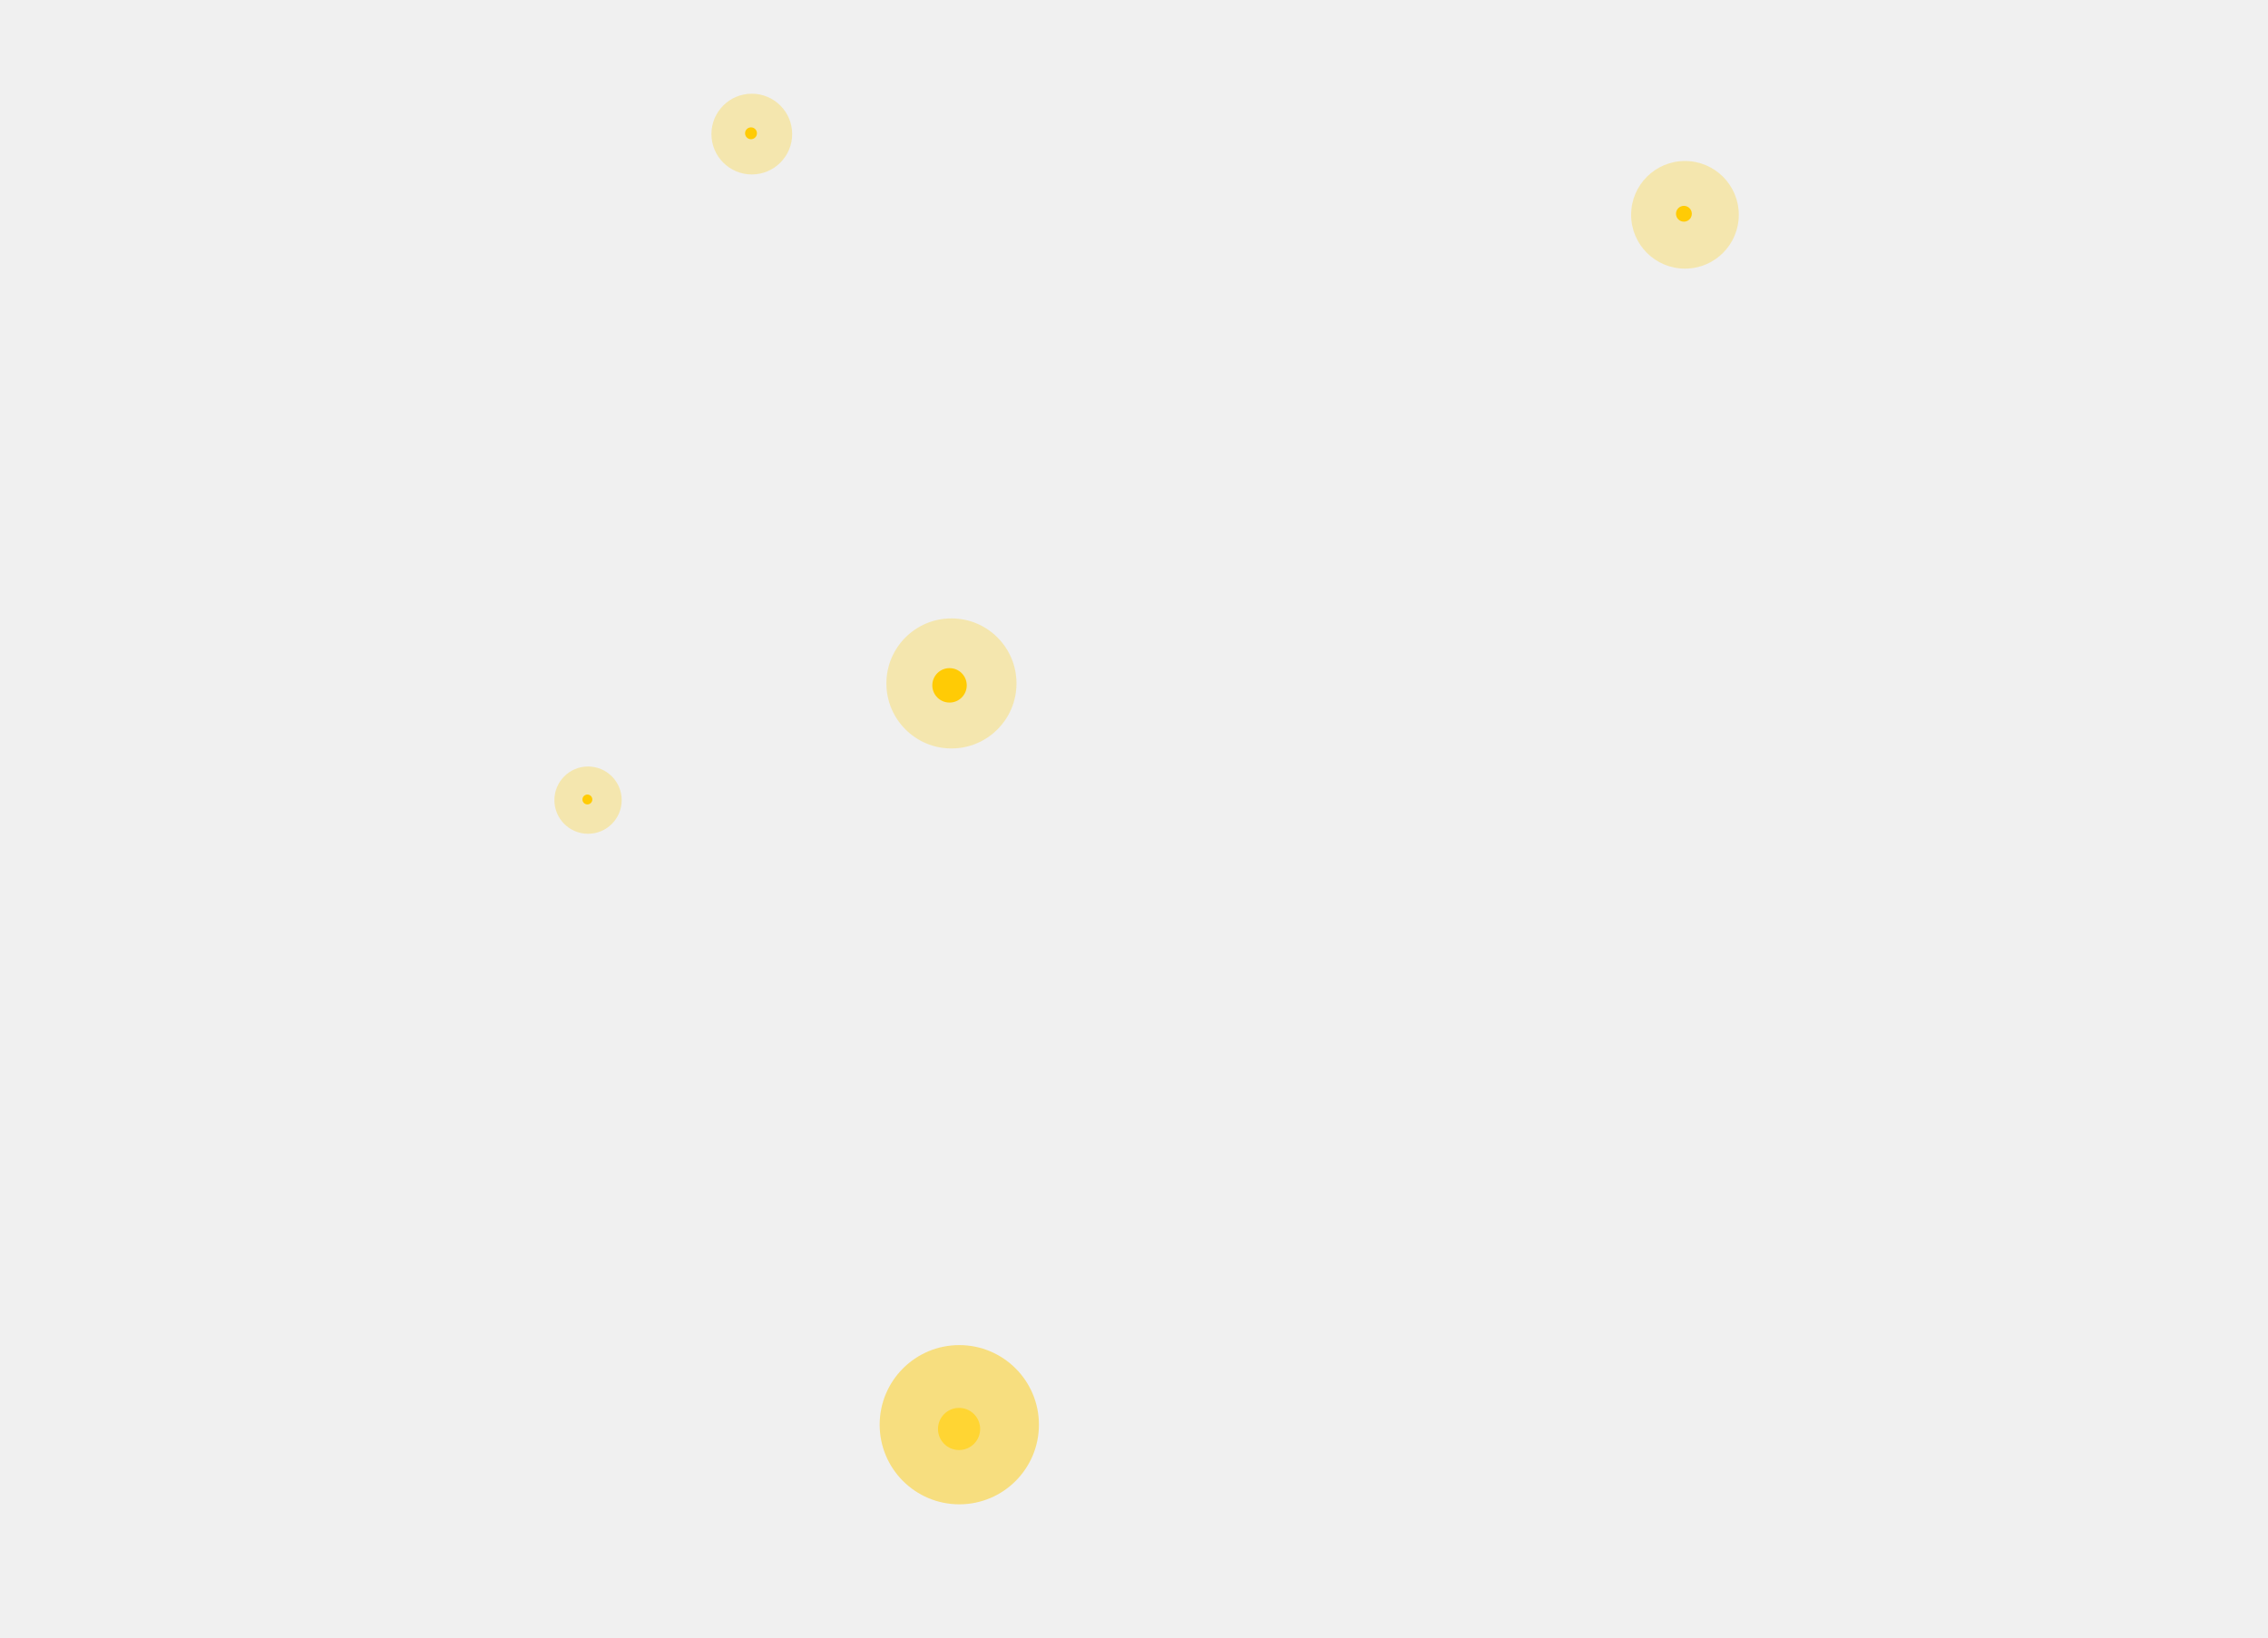
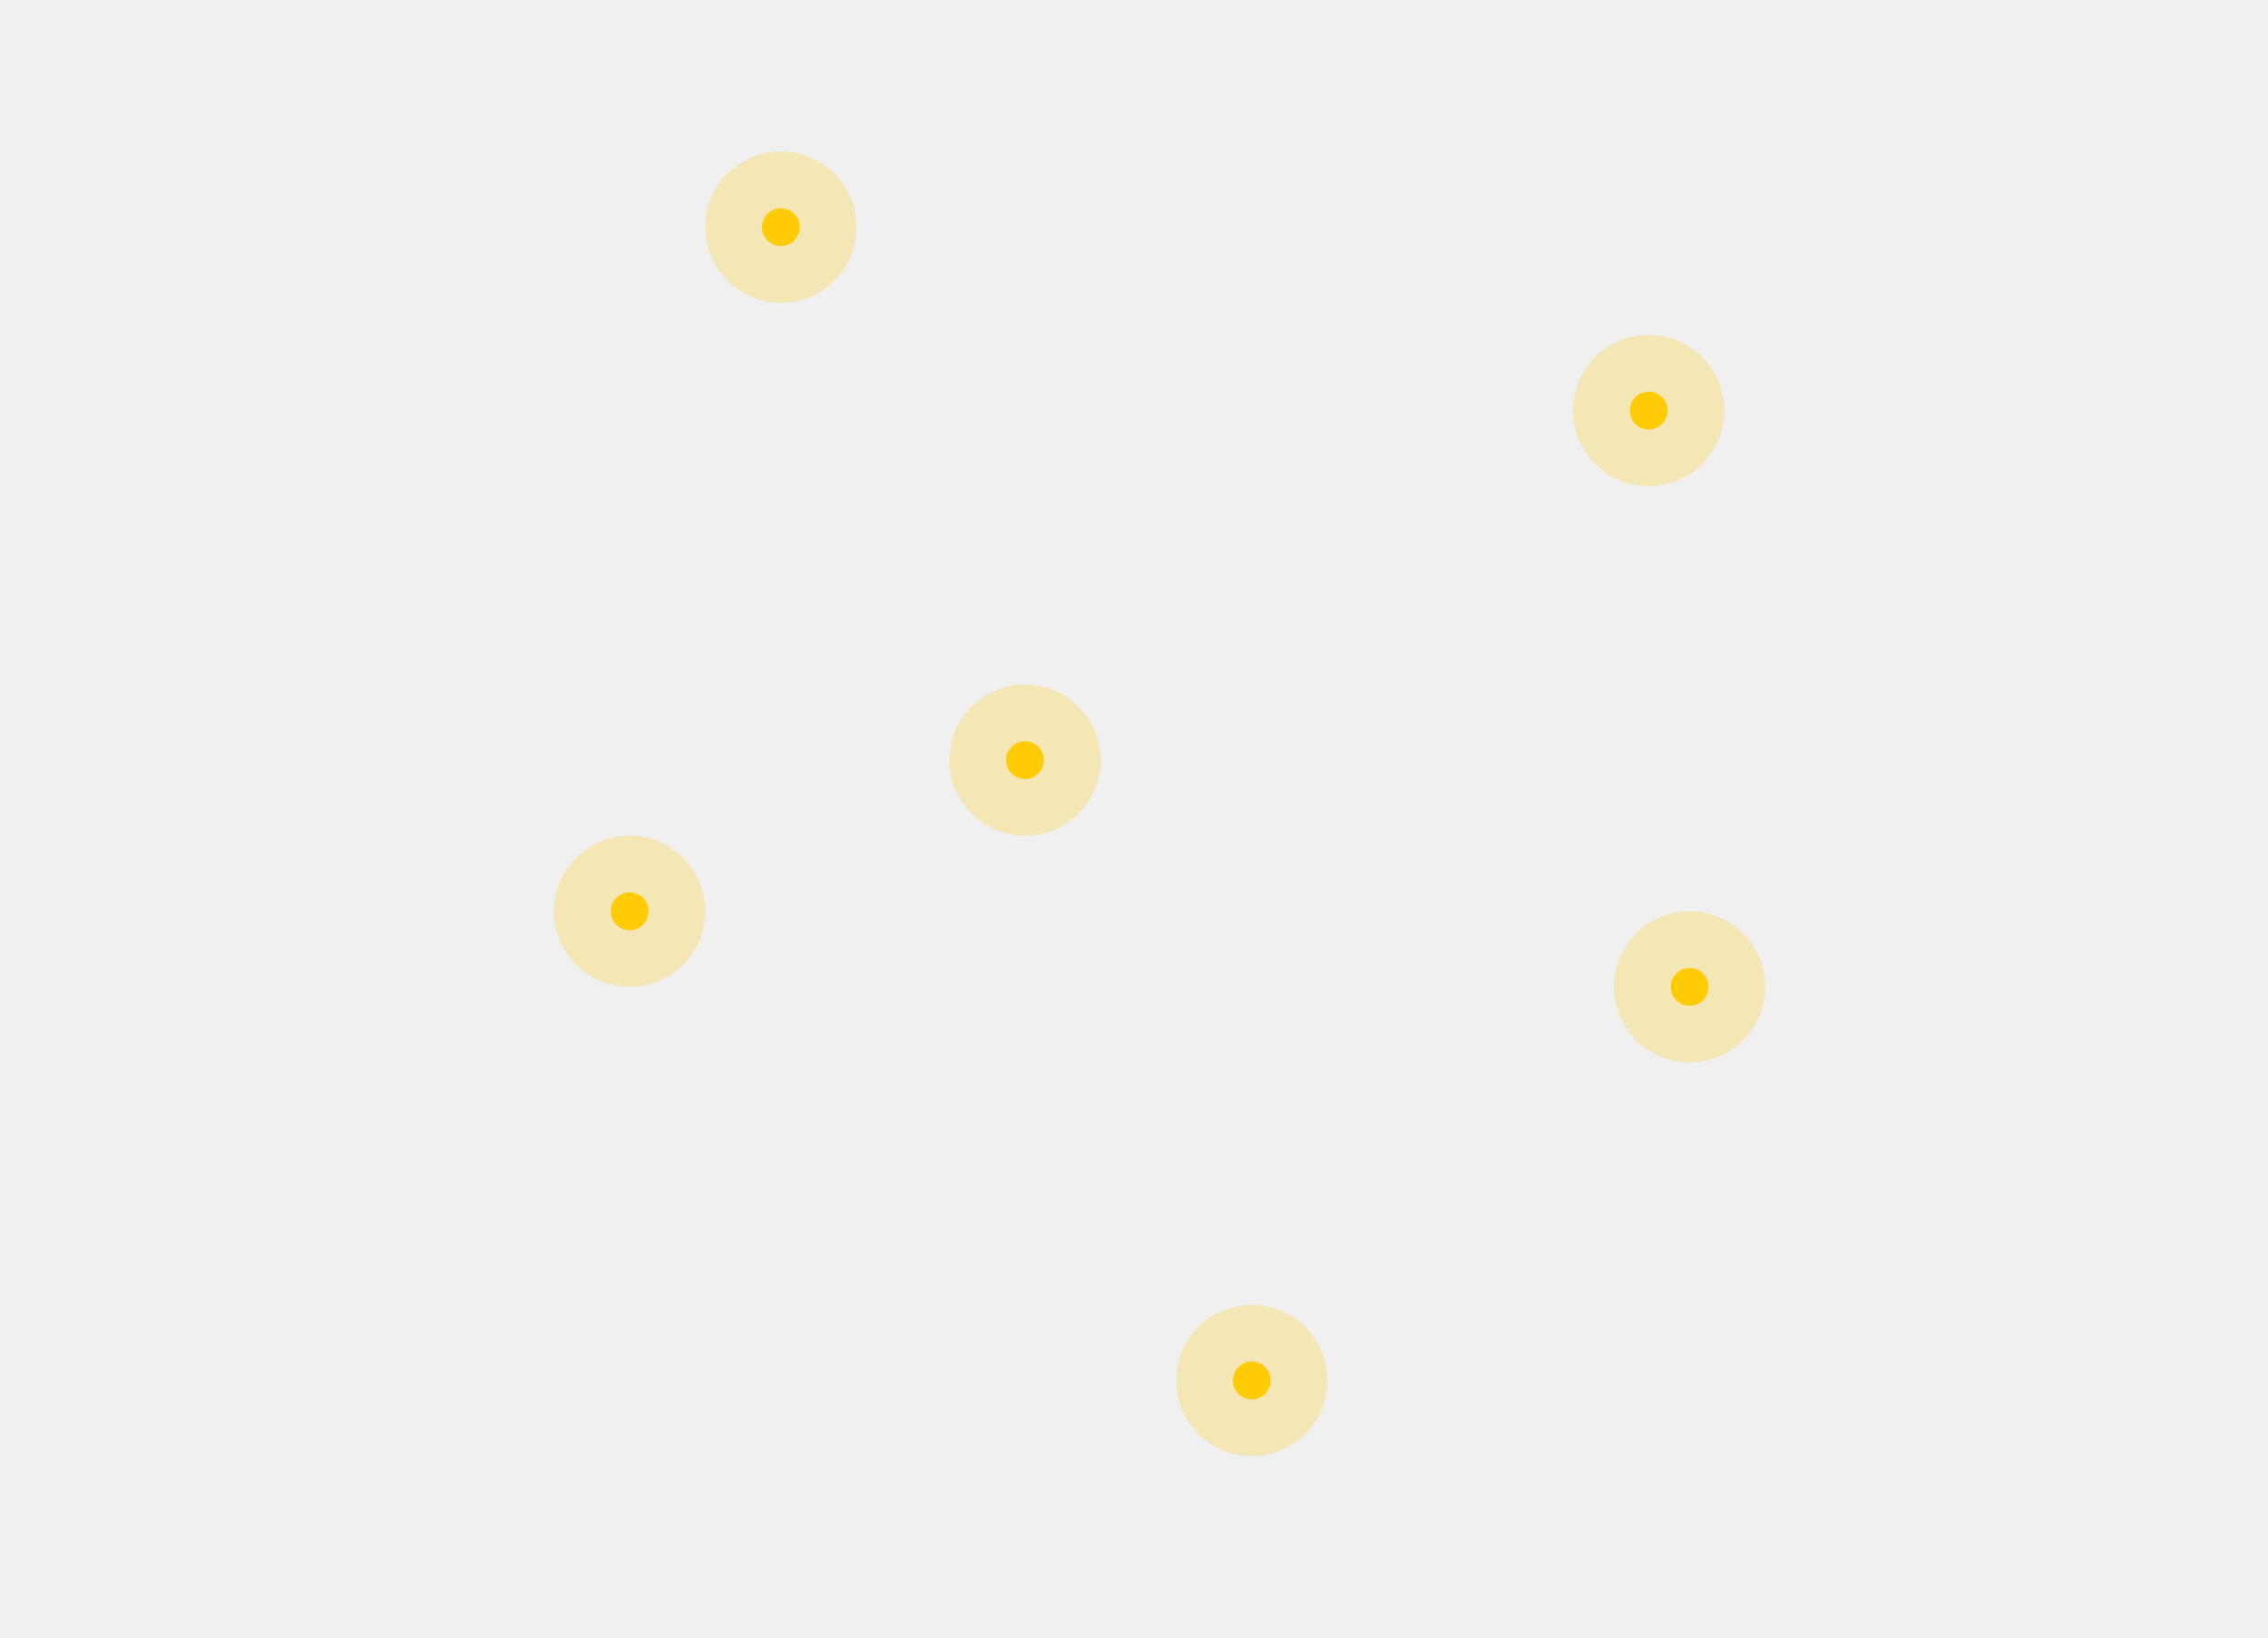
<svg xmlns="http://www.w3.org/2000/svg" width="720" height="520" viewBox="0 0 720 520" fill="none">
-   <g clip-path="url(#clip0)">
-     <circle cx="302.046" cy="217.015" r="20.651" fill="#FFCB05" fill-opacity="0.28" />
-     <circle cx="301.438" cy="217.623" r="5.467" fill="#FFCB05" />
-     <circle cx="534.909" cy="68.212" r="17.091" fill="#FFCB05" fill-opacity="0.28" />
-     <circle cx="534.574" cy="67.877" r="2.513" fill="#FFCB05" />
-     <circle cx="186.682" cy="254.076" r="10.682" fill="#FFCB05" fill-opacity="0.28" />
-     <circle cx="186.472" cy="253.867" r="1.571" fill="#FFCB05" />
-     <circle cx="238.667" cy="42.576" r="12.818" fill="#FFCB05" fill-opacity="0.28" />
-     <circle cx="238.415" cy="42.324" r="1.885" fill="#FFCB05" />
-     <circle cx="304.538" cy="452.401" r="25.28" fill="#FFCB05" fill-opacity="0.48" />
-     <circle cx="304.465" cy="453.752" r="6.692" fill="#FFD533" />
-   </g>
-   <defs>
-     <clipPath id="clip0">
-       <rect width="720" height="520" fill="white" />
-     </clipPath>
-   </defs>
+   <circle cx="325.394" cy="241.364" r="24" fill="#FFCB05" fill-opacity="0.25" />
+   <circle cx="325.394" cy="241.364" r="6" fill="#FFCB05" />
+   <circle cx="523.394" cy="130.364" r="24" fill="#FFCB05" fill-opacity="0.25" />
+   <circle cx="523.394" cy="130.364" r="6" fill="#FFCB05" />
+   <circle cx="397.394" cy="438.364" r="24" fill="#FFCB05" fill-opacity="0.25" />
+   <circle cx="397.394" cy="438.364" r="6" fill="#FFCB05" />
+   <circle cx="536.394" cy="313.364" r="24" fill="#FFCB05" fill-opacity="0.25" />
+   <circle cx="536.394" cy="313.364" r="6" fill="#FFCB05" />
+   <circle cx="199.902" cy="289.364" r="24" fill="#FFCB05" fill-opacity="0.25" />
+   <circle cx="199.902" cy="289.364" r="6" fill="#FFCB05" />
+   <circle cx="247.902" cy="72.121" r="24" fill="#FFCB05" fill-opacity="0.25" />
+   <circle cx="247.902" cy="72.121" r="6" fill="#FFCB05" />
</svg>
